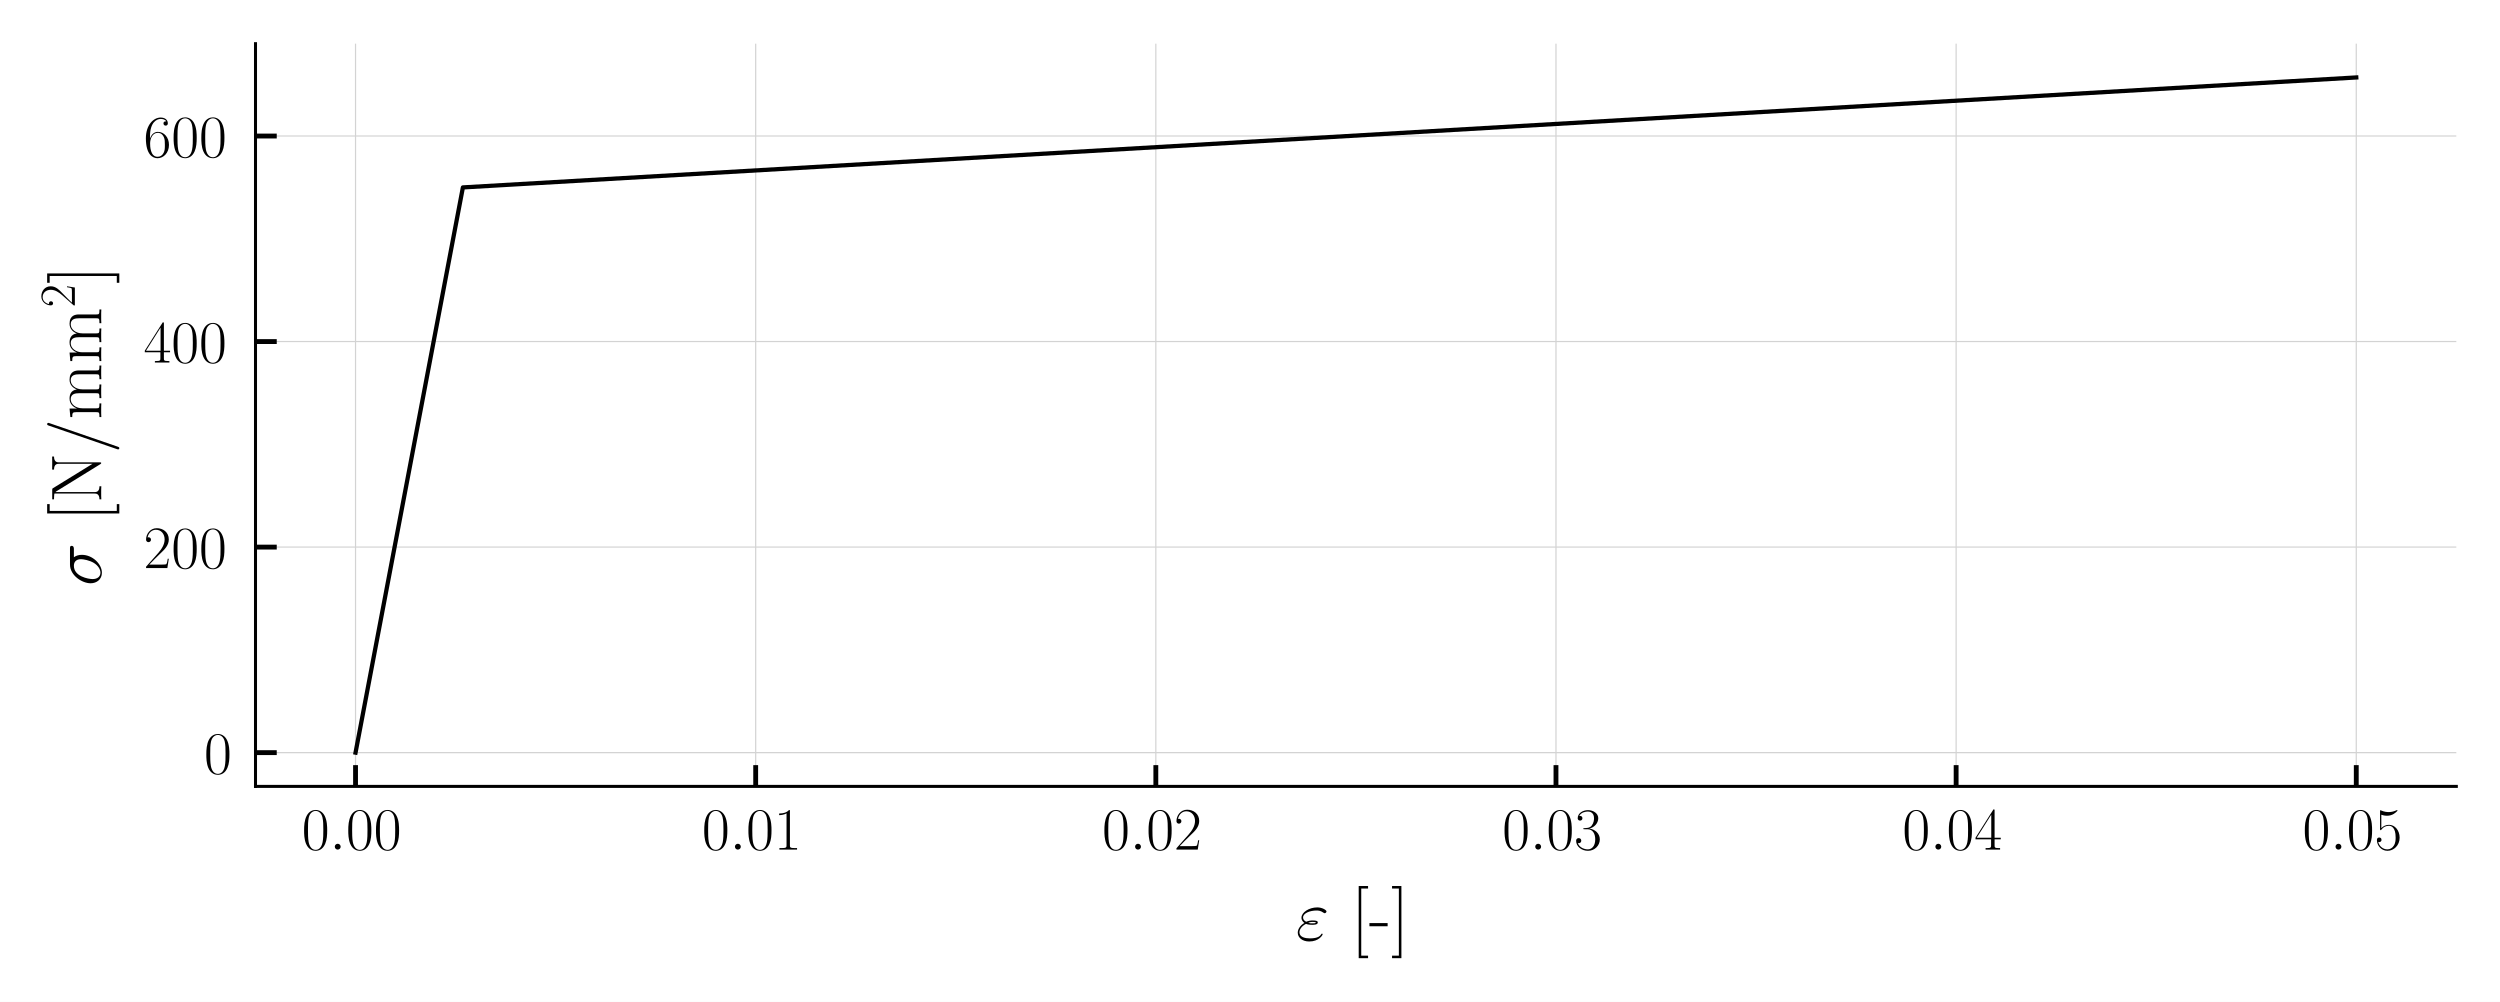
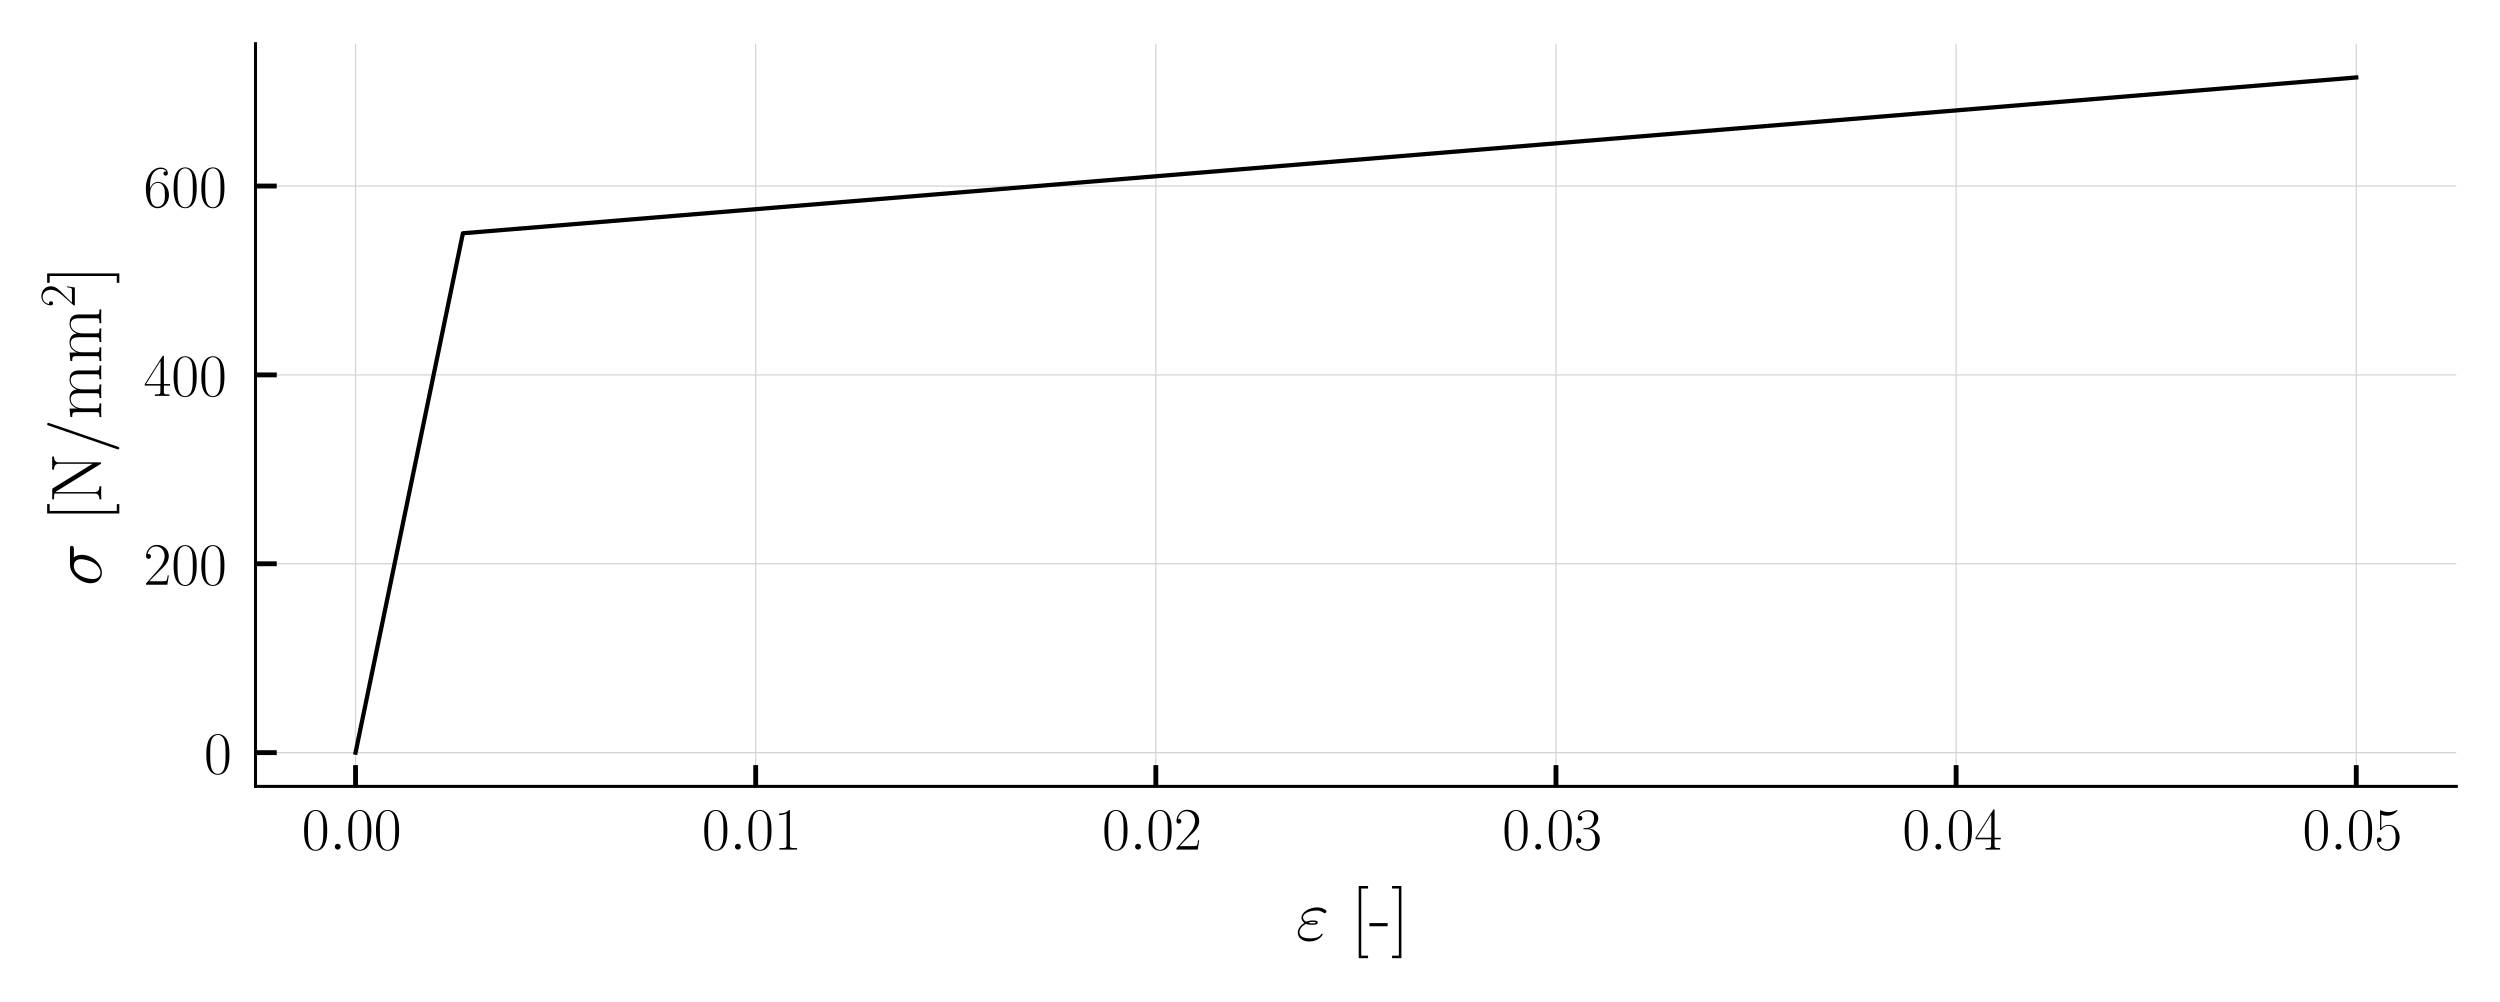
<svg xmlns="http://www.w3.org/2000/svg" xmlns:xlink="http://www.w3.org/1999/xlink" width="412.008pt" height="165.111pt" viewBox="0 0 412.008 165.111" version="1.1">
  <defs>
    <style type="text/css">*{stroke-linejoin: round; stroke-linecap: butt}</style>
  </defs>
  <g id="figure_1">
    <g id="patch_1">
      <path d="M 0 165.111  L 412.008 165.111  L 412.008 0  L 0 0  z " style="fill: #ffffff" />
    </g>
    <g id="axes_1">
      <g id="patch_2">
        <path d="M 42.108 129.6  L 404.808 129.6  L 404.808 7.2  L 42.108 7.2  z " style="fill: #ffffff" />
      </g>
      <g id="matplotlib.axis_1">
        <g id="xtick_1">
          <g id="line2d_1">
-             <path d="M 58.594 129.6  L 58.594 7.2  " clip-path="url(#pfb7ce48611)" style="fill: none; stroke: #d3d3d3; stroke-width: 0.2; stroke-linecap: square" />
+             <path d="M 58.594 129.6  L 58.594 7.2  " clip-path="url(#p00a9bf6514)" style="fill: none; stroke: #d3d3d3; stroke-width: 0.2; stroke-linecap: square" />
          </g>
          <g id="line2d_2">
            <defs>
-               <path id="m05fb3e3ffb" d="M 0 0  L 0 -3.5  " style="stroke: #000000; stroke-width: 0.8" />
-             </defs>
-             <g>
-               <use xlink:href="#m05fb3e3ffb" x="58.594" y="129.6" style="stroke: #000000; stroke-width: 0.8" />
+               <path id="m4cb17cbd54" d="M 0 0  L 0 -3.5  " style="stroke: #000000; stroke-width: 0.8" />
+             </defs>
+             <g>
+               <use xlink:href="#m4cb17cbd54" x="58.594" y="129.6" style="stroke: #000000; stroke-width: 0.8" />
            </g>
          </g>
          <g id="text_1">
            <g transform="translate(49.73819 140.0185) scale(0.1 -0.1)">
              <defs>
                <path id="CMR17-30" d="M 2688 2025  C 2688 2416 2682 3080 2413 3591  C 2176 4039 1798 4198 1466 4198  C 1158 4198 768 4058 525 3597  C 269 3118 243 2524 243 2025  C 243 1661 250 1106 448 619  C 723 -39 1216 -128 1466 -128  C 1760 -128 2208 -7 2470 600  C 2662 1042 2688 1559 2688 2025  z M 1466 -26  C 1056 -26 813 325 723 812  C 653 1188 653 1738 653 2096  C 653 2588 653 2997 736 3387  C 858 3929 1216 4096 1466 4096  C 1728 4096 2067 3923 2189 3400  C 2272 3036 2278 2607 2278 2096  C 2278 1680 2278 1169 2202 792  C 2067 95 1690 -26 1466 -26  z " transform="scale(0.015625)" />
                <path id="CMMI12-3a" d="M 1178 307  C 1178 492 1024 619 870 619  C 685 619 557 466 557 313  C 557 128 710 0 864 0  C 1050 0 1178 153 1178 307  z " transform="scale(0.015625)" />
              </defs>
              <use xlink:href="#CMR17-30" transform="scale(0.996264)" />
              <use xlink:href="#CMMI12-3a" transform="translate(45.69048 0) scale(0.996264)" />
              <use xlink:href="#CMR17-30" transform="translate(72.78765 0) scale(0.996264)" />
              <use xlink:href="#CMR17-30" transform="translate(118.4781 0) scale(0.996264)" />
            </g>
          </g>
        </g>
        <g id="xtick_2">
          <g id="line2d_3">
-             <path d="M 124.539 129.6  L 124.539 7.2  " clip-path="url(#pfb7ce48611)" style="fill: none; stroke: #d3d3d3; stroke-width: 0.2; stroke-linecap: square" />
+             <path d="M 124.539 129.6  L 124.539 7.2  " clip-path="url(#p00a9bf6514)" style="fill: none; stroke: #d3d3d3; stroke-width: 0.2; stroke-linecap: square" />
          </g>
          <g id="line2d_4">
            <g>
-               <use xlink:href="#m05fb3e3ffb" x="124.539" y="129.6" style="stroke: #000000; stroke-width: 0.8" />
+               <use xlink:href="#m4cb17cbd54" x="124.539" y="129.6" style="stroke: #000000; stroke-width: 0.8" />
            </g>
          </g>
          <g id="text_2">
            <g transform="translate(115.6836 140.0185) scale(0.1 -0.1)">
              <defs>
                <path id="CMR17-31" d="M 1702 4058  C 1702 4192 1696 4192 1606 4192  C 1357 3916 979 3827 621 3827  C 602 3827 570 3827 563 3808  C 557 3795 557 3782 557 3648  C 755 3648 1088 3686 1344 3839  L 1344 461  C 1344 236 1331 160 781 160  L 589 160  L 589 0  C 896 0 1216 0 1523 0  C 1830 0 2150 0 2458 0  L 2458 160  L 2266 160  C 1715 160 1702 230 1702 458  L 1702 4058  z " transform="scale(0.015625)" />
              </defs>
              <use xlink:href="#CMR17-30" transform="scale(0.996264)" />
              <use xlink:href="#CMMI12-3a" transform="translate(45.69048 0) scale(0.996264)" />
              <use xlink:href="#CMR17-30" transform="translate(72.78765 0) scale(0.996264)" />
              <use xlink:href="#CMR17-31" transform="translate(118.4781 0) scale(0.996264)" />
            </g>
          </g>
        </g>
        <g id="xtick_3">
          <g id="line2d_5">
-             <path d="M 190.485 129.6  L 190.485 7.2  " clip-path="url(#pfb7ce48611)" style="fill: none; stroke: #d3d3d3; stroke-width: 0.2; stroke-linecap: square" />
+             <path d="M 190.485 129.6  L 190.485 7.2  " clip-path="url(#p00a9bf6514)" style="fill: none; stroke: #d3d3d3; stroke-width: 0.2; stroke-linecap: square" />
          </g>
          <g id="line2d_6">
            <g>
-               <use xlink:href="#m05fb3e3ffb" x="190.485" y="129.6" style="stroke: #000000; stroke-width: 0.8" />
+               <use xlink:href="#m4cb17cbd54" x="190.485" y="129.6" style="stroke: #000000; stroke-width: 0.8" />
            </g>
          </g>
          <g id="text_3">
            <g transform="translate(181.6291 140.0185) scale(0.1 -0.1)">
              <defs>
                <path id="CMR17-32" d="M 2669 989  L 2554 989  C 2490 536 2438 459 2413 420  C 2381 369 1920 369 1830 369  L 602 369  C 832 619 1280 1072 1824 1597  C 2214 1967 2669 2402 2669 3035  C 2669 3790 2067 4224 1395 4224  C 691 4224 262 3604 262 3030  C 262 2780 448 2748 525 2748  C 589 2748 781 2787 781 3010  C 781 3207 614 3264 525 3264  C 486 3264 448 3258 422 3245  C 544 3790 915 4058 1306 4058  C 1862 4058 2227 3617 2227 3035  C 2227 2479 1901 2000 1536 1584  L 262 146  L 262 0  L 2515 0  L 2669 989  z " transform="scale(0.015625)" />
              </defs>
              <use xlink:href="#CMR17-30" transform="scale(0.996264)" />
              <use xlink:href="#CMMI12-3a" transform="translate(45.69048 0) scale(0.996264)" />
              <use xlink:href="#CMR17-30" transform="translate(72.78765 0) scale(0.996264)" />
              <use xlink:href="#CMR17-32" transform="translate(118.4781 0) scale(0.996264)" />
            </g>
          </g>
        </g>
        <g id="xtick_4">
          <g id="line2d_7">
-             <path d="M 256.43 129.6  L 256.43 7.2  " clip-path="url(#pfb7ce48611)" style="fill: none; stroke: #d3d3d3; stroke-width: 0.2; stroke-linecap: square" />
+             <path d="M 256.43 129.6  L 256.43 7.2  " clip-path="url(#p00a9bf6514)" style="fill: none; stroke: #d3d3d3; stroke-width: 0.2; stroke-linecap: square" />
          </g>
          <g id="line2d_8">
            <g>
-               <use xlink:href="#m05fb3e3ffb" x="256.43" y="129.6" style="stroke: #000000; stroke-width: 0.8" />
+               <use xlink:href="#m4cb17cbd54" x="256.43" y="129.6" style="stroke: #000000; stroke-width: 0.8" />
            </g>
          </g>
          <g id="text_4">
            <g transform="translate(247.5746 140.0185) scale(0.1 -0.1)">
              <defs>
                <path id="CMR17-33" d="M 1414 2157  C 1984 2157 2234 1662 2234 1090  C 2234 320 1824 25 1453 25  C 1114 25 563 194 390 693  C 422 680 454 680 486 680  C 640 680 755 782 755 948  C 755 1133 614 1216 486 1216  C 378 1216 211 1165 211 926  C 211 335 787 -128 1466 -128  C 2176 -128 2720 430 2720 1085  C 2720 1707 2208 2157 1600 2227  C 2086 2328 2554 2756 2554 3329  C 2554 3820 2048 4179 1472 4179  C 890 4179 378 3829 378 3329  C 378 3110 544 3072 627 3072  C 762 3072 877 3155 877 3321  C 877 3486 762 3569 627 3569  C 602 3569 570 3569 544 3557  C 730 3959 1235 4032 1459 4032  C 1683 4032 2106 3925 2106 3320  C 2106 3143 2080 2828 1862 2550  C 1670 2304 1453 2304 1242 2284  C 1210 2284 1062 2269 1037 2269  C 992 2263 966 2257 966 2208  C 966 2163 973 2157 1101 2157  L 1414 2157  z " transform="scale(0.015625)" />
              </defs>
              <use xlink:href="#CMR17-30" transform="scale(0.996264)" />
              <use xlink:href="#CMMI12-3a" transform="translate(45.69048 0) scale(0.996264)" />
              <use xlink:href="#CMR17-30" transform="translate(72.78765 0) scale(0.996264)" />
              <use xlink:href="#CMR17-33" transform="translate(118.4781 0) scale(0.996264)" />
            </g>
          </g>
        </g>
        <g id="xtick_5">
          <g id="line2d_9">
-             <path d="M 322.376 129.6  L 322.376 7.2  " clip-path="url(#pfb7ce48611)" style="fill: none; stroke: #d3d3d3; stroke-width: 0.2; stroke-linecap: square" />
+             <path d="M 322.376 129.6  L 322.376 7.2  " clip-path="url(#p00a9bf6514)" style="fill: none; stroke: #d3d3d3; stroke-width: 0.2; stroke-linecap: square" />
          </g>
          <g id="line2d_10">
            <g>
-               <use xlink:href="#m05fb3e3ffb" x="322.376" y="129.6" style="stroke: #000000; stroke-width: 0.8" />
+               <use xlink:href="#m4cb17cbd54" x="322.376" y="129.6" style="stroke: #000000; stroke-width: 0.8" />
            </g>
          </g>
          <g id="text_5">
            <g transform="translate(313.52 140.0185) scale(0.1 -0.1)">
              <defs>
                <path id="CMR17-34" d="M 2150 4122  C 2150 4256 2144 4256 2029 4256  L 128 1254  L 128 1088  L 1779 1088  L 1779 457  C 1779 224 1766 160 1318 160  L 1197 160  L 1197 0  C 1402 0 1747 0 1965 0  C 2182 0 2528 0 2733 0  L 2733 160  L 2611 160  C 2163 160 2150 224 2150 457  L 2150 1088  L 2803 1088  L 2803 1254  L 2150 1254  L 2150 4122  z M 1798 3703  L 1798 1254  L 256 1254  L 1798 3703  z " transform="scale(0.015625)" />
              </defs>
              <use xlink:href="#CMR17-30" transform="scale(0.996264)" />
              <use xlink:href="#CMMI12-3a" transform="translate(45.69048 0) scale(0.996264)" />
              <use xlink:href="#CMR17-30" transform="translate(72.78765 0) scale(0.996264)" />
              <use xlink:href="#CMR17-34" transform="translate(118.4781 0) scale(0.996264)" />
            </g>
          </g>
        </g>
        <g id="xtick_6">
          <g id="line2d_11">
-             <path d="M 388.321 129.6  L 388.321 7.2  " clip-path="url(#pfb7ce48611)" style="fill: none; stroke: #d3d3d3; stroke-width: 0.2; stroke-linecap: square" />
+             <path d="M 388.321 129.6  L 388.321 7.2  " clip-path="url(#p00a9bf6514)" style="fill: none; stroke: #d3d3d3; stroke-width: 0.2; stroke-linecap: square" />
          </g>
          <g id="line2d_12">
            <g>
-               <use xlink:href="#m05fb3e3ffb" x="388.321" y="129.6" style="stroke: #000000; stroke-width: 0.8" />
+               <use xlink:href="#m4cb17cbd54" x="388.321" y="129.6" style="stroke: #000000; stroke-width: 0.8" />
            </g>
          </g>
          <g id="text_6">
            <g transform="translate(379.4655 140.0185) scale(0.1 -0.1)">
              <defs>
                <path id="CMR17-35" d="M 730 3692  C 794 3666 1056 3584 1325 3584  C 1920 3584 2246 3911 2432 4100  C 2432 4157 2432 4192 2394 4192  C 2387 4192 2374 4192 2323 4163  C 2099 4058 1837 3973 1517 3973  C 1325 3973 1037 3999 723 4139  C 653 4171 640 4171 634 4171  C 602 4171 595 4164 595 4037  L 595 2203  C 595 2089 595 2057 659 2057  C 691 2057 704 2070 736 2114  C 941 2401 1222 2522 1542 2522  C 1766 2522 2246 2382 2246 1289  C 2246 1085 2246 715 2054 421  C 1894 159 1645 25 1370 25  C 947 25 518 320 403 814  C 429 807 480 795 506 795  C 589 795 749 840 749 1038  C 749 1210 627 1280 506 1280  C 358 1280 262 1190 262 1011  C 262 454 704 -128 1382 -128  C 2042 -128 2669 440 2669 1264  C 2669 2030 2170 2624 1549 2624  C 1222 2624 947 2503 730 2274  L 730 3692  z " transform="scale(0.015625)" />
              </defs>
              <use xlink:href="#CMR17-30" transform="scale(0.996264)" />
              <use xlink:href="#CMMI12-3a" transform="translate(45.69048 0) scale(0.996264)" />
              <use xlink:href="#CMR17-30" transform="translate(72.78765 0) scale(0.996264)" />
              <use xlink:href="#CMR17-35" transform="translate(118.4781 0) scale(0.996264)" />
            </g>
          </g>
        </g>
        <g id="text_7">
          <g transform="translate(213.5649 154.9221) scale(0.12 -0.12)">
            <defs>
              <path id="CMMI12-22" d="M 890 1427  C 1094 1345 1312 1345 1434 1345  C 1600 1345 1933 1345 1933 1550  C 1933 1678 1811 1728 1485 1728  C 1325 1728 1133 1709 909 1613  C 710 1708 634 1852 634 1990  C 634 2379 1261 2606 1830 2606  C 1939 2606 2170 2606 2438 2411  C 2477 2387 2496 2367 2541 2367  C 2618 2367 2701 2449 2701 2526  C 2701 2639 2330 2880 1888 2880  C 1171 2880 493 2449 493 1972  C 493 1734 646 1586 755 1509  C 384 1301 166 961 166 652  C 166 219 563 -128 1178 -128  C 2022 -128 2362 424 2362 512  C 2362 543 2336 568 2304 568  C 2272 568 2259 549 2234 512  C 2163 395 1997 146 1235 146  C 838 146 314 245 314 686  C 314 898 474 1214 890 1427  z M 1088 1518  C 1261 1600 1427 1600 1472 1600  C 1651 1600 1683 1583 1786 1545  C 1677 1472 1664 1472 1434 1472  C 1318 1472 1216 1472 1088 1518  z " transform="scale(0.015625)" />
              <path id="CMR17-5b" d="M 1504 -1600  L 1504 -1377  L 902 -1377  L 902 4544  L 1504 4544  L 1504 4767  L 678 4767  L 678 -1600  L 1504 -1600  z " transform="scale(0.015625)" />
              <path id="CMR17-2d" d="M 1632 1216  L 1632 1496  L 26 1496  L 26 1216  L 1632 1216  z " transform="scale(0.015625)" />
              <path id="CMR17-5d" d="M 915 4767  L 90 4767  L 90 4544  L 691 4544  L 691 -1377  L 90 -1377  L 90 -1600  L 915 -1600  L 915 4767  z " transform="scale(0.015625)" />
            </defs>
            <use xlink:href="#CMMI12-22" transform="scale(0.996264)" />
            <use xlink:href="#CMR17-5b" transform="translate(75.72616 0) scale(0.996264)" />
            <use xlink:href="#CMR17-2d" transform="translate(100.5972 0) scale(0.996264)" />
            <use xlink:href="#CMR17-5d" transform="translate(130.6732 0) scale(0.996264)" />
          </g>
        </g>
      </g>
      <g id="matplotlib.axis_2">
        <g id="ytick_1">
          <g id="line2d_13">
-             <path d="M 42.108 124.036  L 404.808 124.036  " clip-path="url(#pfb7ce48611)" style="fill: none; stroke: #d3d3d3; stroke-width: 0.2; stroke-linecap: square" />
+             <path d="M 42.108 124.036  L 404.808 124.036  " clip-path="url(#p00a9bf6514)" style="fill: none; stroke: #d3d3d3; stroke-width: 0.2; stroke-linecap: square" />
          </g>
          <g id="line2d_14">
            <defs>
-               <path id="m4d382db0ad" d="M 0 0  L 3.5 0  " style="stroke: #000000; stroke-width: 0.8" />
-             </defs>
-             <g>
-               <use xlink:href="#m4d382db0ad" x="42.108" y="124.036" style="stroke: #000000; stroke-width: 0.8" />
+               <path id="m8b1ea06916" d="M 0 0  L 3.5 0  " style="stroke: #000000; stroke-width: 0.8" />
+             </defs>
+             <g>
+               <use xlink:href="#m8b1ea06916" x="42.108" y="124.036" style="stroke: #000000; stroke-width: 0.8" />
            </g>
          </g>
          <g id="text_8">
            <g transform="translate(33.6262 127.4956) scale(0.1 -0.1)">
              <use xlink:href="#CMR17-30" transform="scale(0.996264)" />
            </g>
          </g>
        </g>
        <g id="ytick_2">
          <g id="line2d_15">
-             <path d="M 42.108 90.163  L 404.808 90.163  " clip-path="url(#pfb7ce48611)" style="fill: none; stroke: #d3d3d3; stroke-width: 0.2; stroke-linecap: square" />
+             <path d="M 42.108 92.911  L 404.808 92.911  " clip-path="url(#p00a9bf6514)" style="fill: none; stroke: #d3d3d3; stroke-width: 0.2; stroke-linecap: square" />
          </g>
          <g id="line2d_16">
            <g>
-               <use xlink:href="#m4d382db0ad" x="42.108" y="90.163" style="stroke: #000000; stroke-width: 0.8" />
+               <use xlink:href="#m8b1ea06916" x="42.108" y="92.911" style="stroke: #000000; stroke-width: 0.8" />
            </g>
          </g>
          <g id="text_9">
-             <g transform="translate(23.66353 93.62264) scale(0.1 -0.1)">
+             <g transform="translate(23.66353 96.37037) scale(0.1 -0.1)">
              <use xlink:href="#CMR17-32" transform="scale(0.996264)" />
              <use xlink:href="#CMR17-30" transform="translate(45.69048 0) scale(0.996264)" />
              <use xlink:href="#CMR17-30" transform="translate(91.38095 0) scale(0.996264)" />
            </g>
          </g>
        </g>
        <g id="ytick_3">
          <g id="line2d_17">
-             <path d="M 42.108 56.29  L 404.808 56.29  " clip-path="url(#pfb7ce48611)" style="fill: none; stroke: #d3d3d3; stroke-width: 0.2; stroke-linecap: square" />
+             <path d="M 42.108 61.786  L 404.808 61.786  " clip-path="url(#p00a9bf6514)" style="fill: none; stroke: #d3d3d3; stroke-width: 0.2; stroke-linecap: square" />
          </g>
          <g id="line2d_18">
            <g>
-               <use xlink:href="#m4d382db0ad" x="42.108" y="56.29" style="stroke: #000000; stroke-width: 0.8" />
+               <use xlink:href="#m8b1ea06916" x="42.108" y="61.786" style="stroke: #000000; stroke-width: 0.8" />
            </g>
          </g>
          <g id="text_10">
-             <g transform="translate(23.66353 59.74966) scale(0.1 -0.1)">
+             <g transform="translate(23.66353 65.24514) scale(0.1 -0.1)">
              <use xlink:href="#CMR17-34" transform="scale(0.996264)" />
              <use xlink:href="#CMR17-30" transform="translate(45.69048 0) scale(0.996264)" />
              <use xlink:href="#CMR17-30" transform="translate(91.38095 0) scale(0.996264)" />
            </g>
          </g>
        </g>
        <g id="ytick_4">
          <g id="line2d_19">
-             <path d="M 42.108 22.417  L 404.808 22.417  " clip-path="url(#pfb7ce48611)" style="fill: none; stroke: #d3d3d3; stroke-width: 0.2; stroke-linecap: square" />
+             <path d="M 42.108 30.661  L 404.808 30.661  " clip-path="url(#p00a9bf6514)" style="fill: none; stroke: #d3d3d3; stroke-width: 0.2; stroke-linecap: square" />
          </g>
          <g id="line2d_20">
            <g>
-               <use xlink:href="#m4d382db0ad" x="42.108" y="22.417" style="stroke: #000000; stroke-width: 0.8" />
+               <use xlink:href="#m8b1ea06916" x="42.108" y="30.661" style="stroke: #000000; stroke-width: 0.8" />
            </g>
          </g>
          <g id="text_11">
-             <g transform="translate(23.66353 25.87668) scale(0.1 -0.1)">
+             <g transform="translate(23.66353 34.1199) scale(0.1 -0.1)">
              <defs>
                <path id="CMR17-36" d="M 678 2176  C 678 3690 1395 4032 1811 4032  C 1946 4032 2272 4009 2400 3776  C 2298 3776 2106 3776 2106 3553  C 2106 3381 2246 3323 2336 3323  C 2394 3323 2566 3348 2566 3560  C 2566 3954 2246 4179 1805 4179  C 1043 4179 243 3390 243 1984  C 243 253 966 -128 1478 -128  C 2099 -128 2688 427 2688 1283  C 2688 2081 2170 2662 1517 2662  C 1126 2662 838 2407 678 1960  L 678 2176  z M 1478 25  C 691 25 691 1200 691 1436  C 691 1896 909 2560 1504 2560  C 1613 2560 1926 2560 2138 2120  C 2253 1870 2253 1609 2253 1289  C 2253 944 2253 690 2118 434  C 1978 171 1773 25 1478 25  z " transform="scale(0.015625)" />
              </defs>
              <use xlink:href="#CMR17-36" transform="scale(0.996264)" />
              <use xlink:href="#CMR17-30" transform="translate(45.69048 0) scale(0.996264)" />
              <use xlink:href="#CMR17-30" transform="translate(91.38095 0) scale(0.996264)" />
            </g>
          </g>
        </g>
        <g id="text_12">
          <g transform="translate(16.67474 96.57916) rotate(-90) scale(0.12 -0.12)">
            <defs>
              <path id="CMMI12-1b" d="M 3251 2408  C 3334 2408 3546 2408 3546 2612  C 3546 2752 3424 2752 3309 2752  L 1894 2752  C 934 2752 243 1686 243 932  C 243 390 595 -64 1171 -64  C 1926 -64 2752 747 2752 1705  C 2752 1954 2694 2196 2541 2408  L 3251 2408  z M 1178 64  C 851 64 614 313 614 754  C 614 1137 845 2408 1786 2408  C 2061 2408 2368 2274 2368 1781  C 2368 1558 2266 1021 2042 652  C 1811 275 1466 64 1178 64  z " transform="scale(0.015625)" />
              <path id="CMR17-4e" d="M 1312 4250  C 1267 4320 1261 4320 1139 4320  L 326 4320  L 326 4160  L 448 4160  C 704 4160 819 4129 838 4122  L 838 610  C 838 451 838 153 326 153  L 326 -13  C 474 0 742 0 902 0  C 1062 0 1331 0 1478 -13  L 1478 153  C 966 153 966 451 966 610  L 966 4033  C 1011 3995 1011 3982 1056 3919  L 3430 76  C 3475 0 3494 0 3526 0  C 3590 0 3590 19 3590 139  L 3590 3705  C 3590 3863 3590 4160 4102 4160  L 4102 4326  C 3955 4320 3686 4320 3526 4320  C 3366 4320 3098 4320 2950 4326  L 2950 4160  C 3462 4160 3462 3862 3462 3703  L 3462 763  L 1312 4250  z " transform="scale(0.015625)" />
              <path id="CMR17-2f" d="M 2605 4545  C 2637 4627 2637 4640 2637 4653  C 2637 4729 2579 4768 2528 4768  C 2451 4768 2426 4717 2400 4640  L 326 -1377  C 294 -1460 294 -1473 294 -1486  C 294 -1562 352 -1600 403 -1600  C 480 -1600 506 -1549 531 -1473  L 2605 4545  z " transform="scale(0.015625)" />
              <path id="CMR17-6d" d="M 4326 1933  C 4326 2252 4269 2790 3507 2790  C 3072 2790 2771 2496 2656 2151  L 2650 2151  C 2573 2676 2195 2790 1837 2790  C 1331 2790 1069 2400 973 2144  L 966 2144  L 966 2790  L 211 2720  L 211 2554  C 589 2554 646 2515 646 2208  L 646 428  C 646 184 621 153 211 153  L 211 -13  C 365 0 646 0 813 0  C 979 0 1267 0 1421 -13  L 1421 153  C 1011 153 986 178 986 428  L 986 1658  C 986 2247 1344 2688 1792 2688  C 2266 2688 2317 2266 2317 1958  L 2317 428  C 2317 184 2291 153 1882 153  L 1882 -13  C 2035 0 2317 0 2483 0  C 2650 0 2938 0 3091 -13  L 3091 153  C 2682 153 2656 178 2656 428  L 2656 1658  C 2656 2247 3014 2688 3462 2688  C 3936 2688 3987 2266 3987 1958  L 3987 428  C 3987 184 3962 153 3552 153  L 3552 -13  C 3706 0 3987 0 4154 0  C 4320 0 4608 0 4762 -13  L 4762 153  C 4352 153 4326 178 4326 428  L 4326 1933  z " transform="scale(0.015625)" />
            </defs>
            <use xlink:href="#CMMI12-1b" transform="scale(0.996264)" />
            <use xlink:href="#CMR17-5b" transform="translate(89.09602 0) scale(0.996264)" />
            <use xlink:href="#CMR17-4e" transform="translate(113.9671 0) scale(0.996264)" />
            <use xlink:href="#CMR17-2f" transform="translate(183.0395 0) scale(0.996264)" />
            <use xlink:href="#CMR17-6d" transform="translate(228.73 0) scale(0.996264)" />
            <use xlink:href="#CMR17-6d" transform="translate(305.6496 0) scale(0.996264)" />
            <use xlink:href="#CMR17-32" transform="translate(382.5692 36.15364) scale(0.697382)" />
            <use xlink:href="#CMR17-5d" transform="translate(415.0505 0) scale(0.996264)" />
          </g>
        </g>
      </g>
      <g id="line2d_21">
-         <path d="M 58.594 124.036  L 76.287 30.886  L 388.321 12.764  " clip-path="url(#pfb7ce48611)" style="fill: none; stroke: #000000; stroke-width: 0.7; stroke-linecap: square" />
+         <path d="M 58.594 124.036  L 76.287 38.442  L 388.321 12.764  " clip-path="url(#p00a9bf6514)" style="fill: none; stroke: #000000; stroke-width: 0.7; stroke-linecap: square" />
      </g>
      <g id="patch_3">
        <path d="M 42.108 129.6  L 42.108 7.2  " style="fill: none; stroke: #000000; stroke-width: 0.5; stroke-linejoin: miter; stroke-linecap: square" />
      </g>
      <g id="patch_4">
        <path d="M 42.108 129.6  L 404.808 129.6  " style="fill: none; stroke: #000000; stroke-width: 0.5; stroke-linejoin: miter; stroke-linecap: square" />
      </g>
    </g>
  </g>
  <defs>
-     <clipPath id="pfb7ce48611">
+     <clipPath id="p00a9bf6514">
      <rect x="42.108" y="7.2" width="362.7" height="122.4" />
    </clipPath>
  </defs>
</svg>
